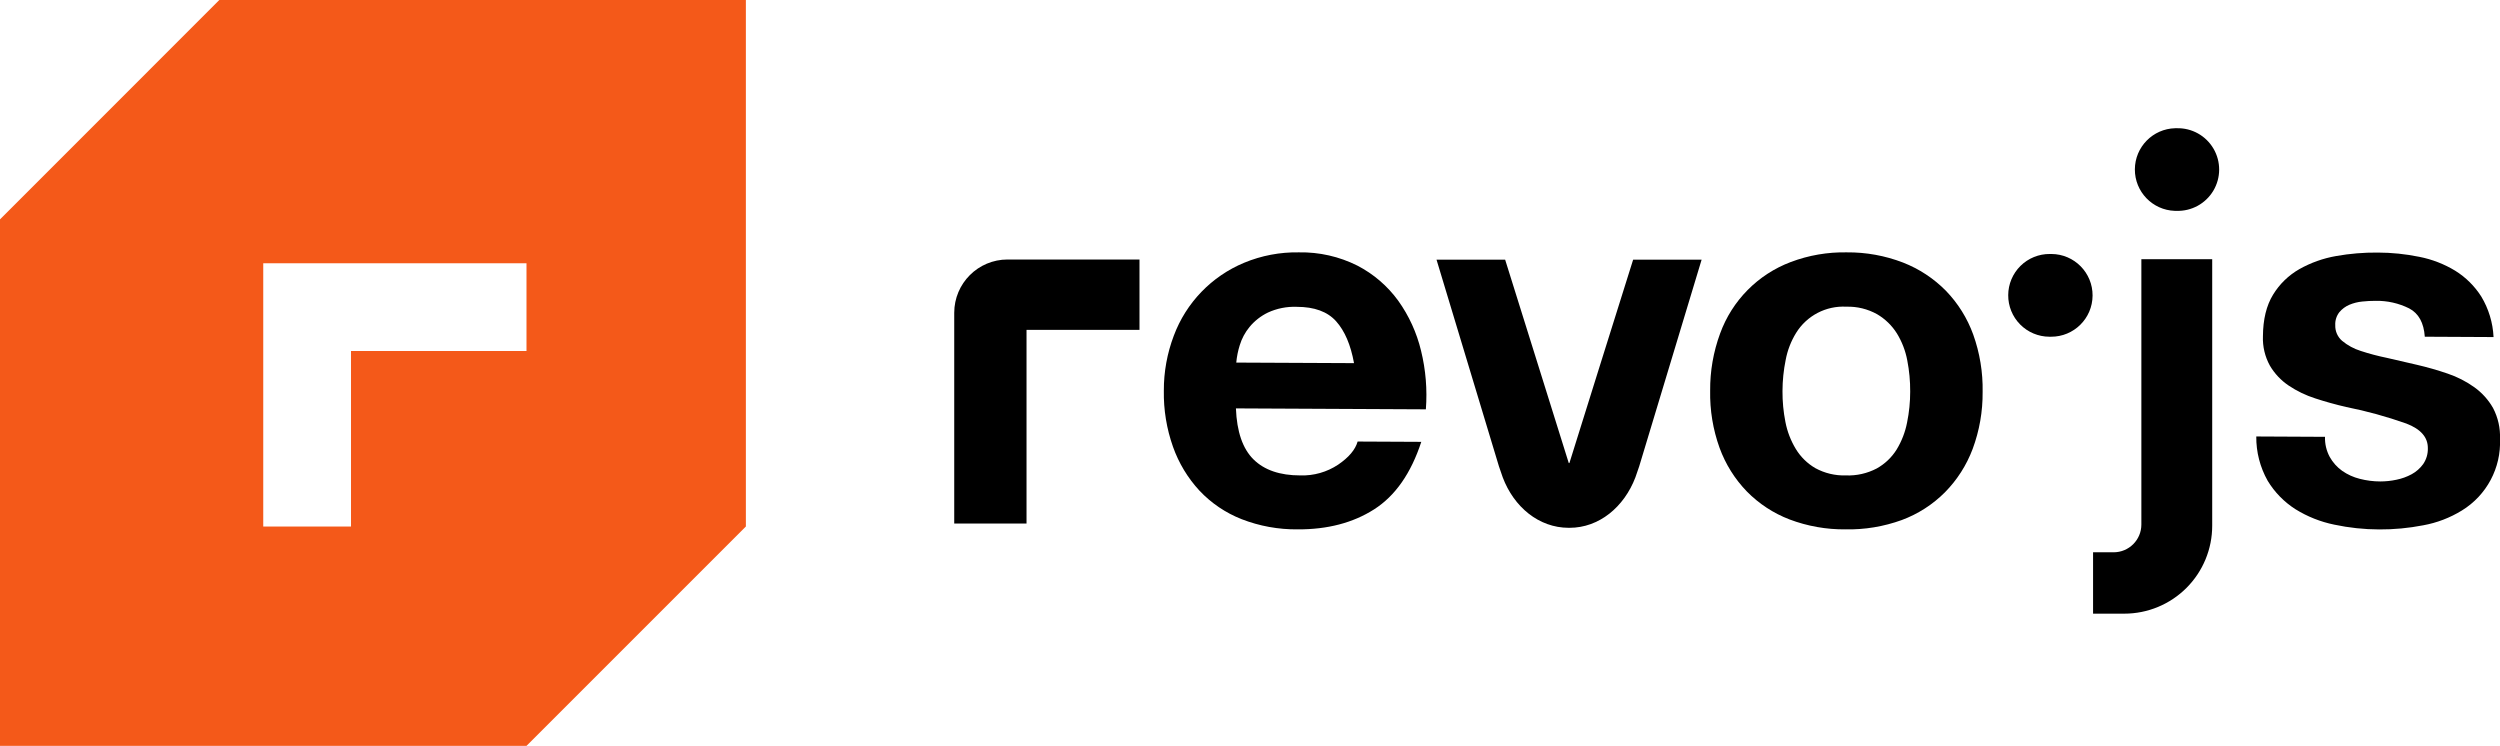
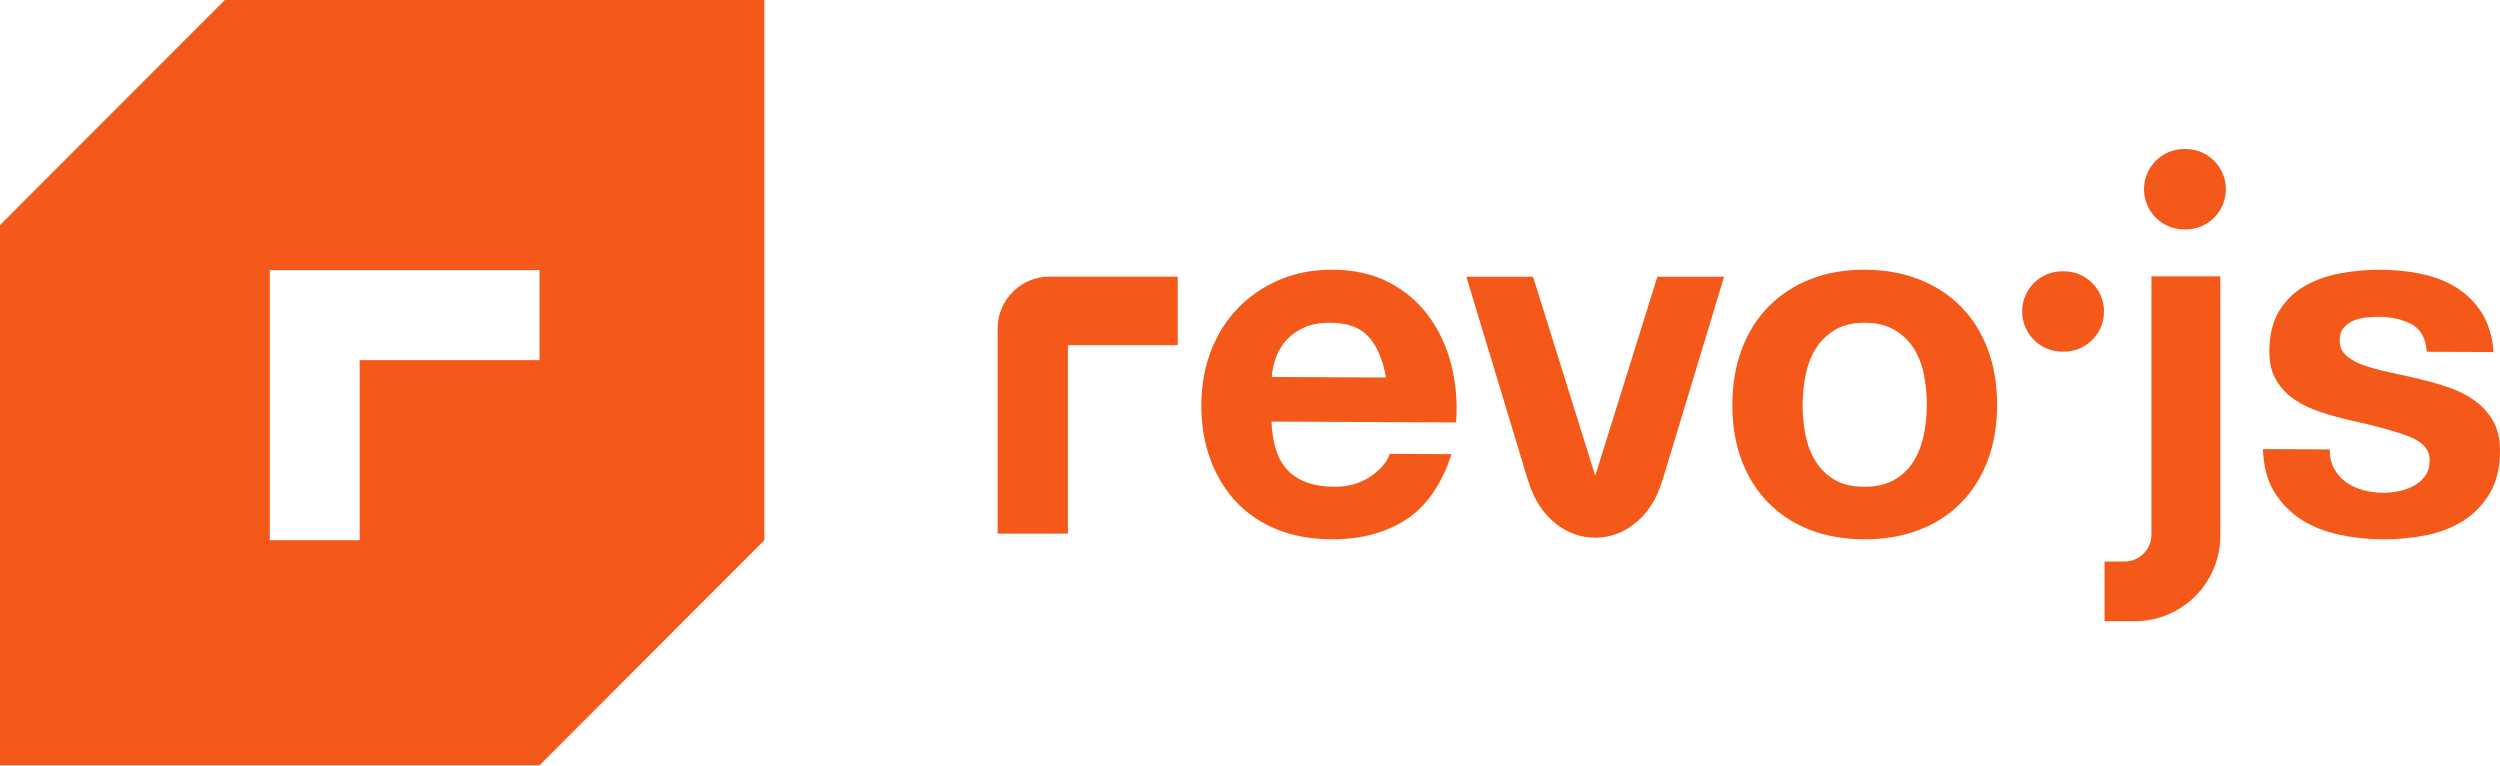
- <svg xmlns="http://www.w3.org/2000/svg" viewBox="0 0 721 215.11">
-   <g transform="translate(-2 -43.02)">
-     <path d="m2 106.29v151.84h151.84l63.27-63.27v-151.86h-151.84zm75.92 63.27v-50.62h75.92v25.31h-50.61v50.62h-25.31z" fill="#f45919" />
-     <path d="m463.27 148.9-8.65 27.66h-.19l-8.65-27.66-9.7-31h-19.79l18 59.6 1.1 3.19c3.22 8.55 10.41 14.53 19 14.55h.26c8.54 0 15.74-6 19-14.55l1.1-3.19 18-59.6h-19.75z" />
-     <path d="m619.57 194.3a8 8 0 0 1 -8 8h-5.93v17.7h9a25.35 25.35 0 0 0 25.36-25.39v-76.84h-20.43z" />
-     <path d="m721 160.7a18.83 18.83 0 0 0 -5.4-6 29.38 29.38 0 0 0 -7.69-3.93 89.21 89.21 0 0 0 -8.87-2.54q-4.4-1-8.65-2a66.93 66.93 0 0 1 -7.55-2 15.87 15.87 0 0 1 -5.35-2.89 5.71 5.71 0 0 1 -2-4.56 5.62 5.62 0 0 1 1.19-3.74 7.71 7.71 0 0 1 2.87-2.12 12.75 12.75 0 0 1 3.75-.94 35.9 35.9 0 0 1 3.82-.2 20.84 20.84 0 0 1 9.68 2.18q4.1 2.15 4.51 8.17l19.83.1a24.93 24.93 0 0 0 -3.54-11.69 23.78 23.78 0 0 0 -7.53-7.45 31.74 31.74 0 0 0 -10.33-4 60.24 60.24 0 0 0 -12-1.23 65.22 65.22 0 0 0 -12 1 33.2 33.2 0 0 0 -10.59 3.77 21.14 21.14 0 0 0 -7.6 7.38q-2.88 4.69-2.92 12a16.22 16.22 0 0 0 2 8.45 17.83 17.83 0 0 0 5.41 5.75 30.26 30.26 0 0 0 7.69 3.71q4.32 1.42 8.87 2.47a125.13 125.13 0 0 1 17.38 4.78q6.23 2.38 6.21 7.08a7.72 7.72 0 0 1 -1.35 4.62 10 10 0 0 1 -3.32 2.92 15.75 15.75 0 0 1 -4.41 1.59 22.24 22.24 0 0 1 -4.63.49 23.74 23.74 0 0 1 -5.94-.76 15.41 15.41 0 0 1 -5.06-2.3 12.19 12.19 0 0 1 -3.58-4 11.45 11.45 0 0 1 -1.37-5.81l-19.82-.1a25.47 25.47 0 0 0 3.29 12.78 25.16 25.16 0 0 0 8 8.19 34.12 34.12 0 0 0 11.21 4.46 62.88 62.88 0 0 0 12.92 1.38 64.71 64.71 0 0 0 12.71-1.19 32.22 32.22 0 0 0 11.16-4.27 23.07 23.07 0 0 0 11-20.66 17.67 17.67 0 0 0 -2-8.89z" />
-     <path d="m593.64 116.27h-.47a11.91 11.91 0 0 0 -12 11.86 11.91 11.91 0 0 0 11.86 12h.47a11.91 11.91 0 0 0 .14-23.86z" />
-     <path d="m629.8 80h-.47a11.92 11.92 0 0 0 -.11 23.83h.47a11.92 11.92 0 1 0 .11-23.83z" />
-     <path d="m405.25 129.75a33.7 33.7 0 0 0 -11.77-10.12 36.09 36.09 0 0 0 -16.87-3.83 39.33 39.33 0 0 0 -15.8 3 36.68 36.68 0 0 0 -20.29 21.05 44.25 44.25 0 0 0 -2.87 15.85 46.15 46.15 0 0 0 2.64 16.17 36.66 36.66 0 0 0 7.65 12.67 33.59 33.59 0 0 0 12.15 8.21 43.32 43.32 0 0 0 16.14 2.94q12.92.06 22.06-5.77t13.61-19.47l-18.36-.09q-1 3.52-5.61 6.66a18.59 18.59 0 0 1 -10.93 3.11q-8.81 0-13.49-4.62t-5.07-14.71l54.78.27a53.68 53.68 0 0 0 -1.39-16.9 41.38 41.38 0 0 0 -6.58-14.42zm-46.71 17.84a23.75 23.75 0 0 1 1-5 15.33 15.33 0 0 1 2.82-5.27 15.8 15.8 0 0 1 5.31-4.16 18.17 18.17 0 0 1 8.31-1.65q7.63 0 11.36 4.17t5.16 12.07z" />
-     <path d="m563.2 126.88a35.42 35.42 0 0 0 -12.37-8.14 44 44 0 0 0 -16.21-2.94 43.38 43.38 0 0 0 -16.17 2.79 34.72 34.72 0 0 0 -20.37 20.61 46.65 46.65 0 0 0 -2.87 16.51 46 46 0 0 0 2.71 16.46 35.66 35.66 0 0 0 7.87 12.59 34.62 34.62 0 0 0 12.3 8.06 44.37 44.37 0 0 0 16.14 2.87 45 45 0 0 0 16.24-2.69 34.56 34.56 0 0 0 12.45-8 35.67 35.67 0 0 0 8-12.52 46 46 0 0 0 2.87-16.43 46.6 46.6 0 0 0 -2.71-16.54 35.59 35.59 0 0 0 -7.88-12.63zm-11.2 38a23.7 23.7 0 0 1 -3 7.77 15.87 15.87 0 0 1 -5.76 5.48 17.67 17.67 0 0 1 -8.9 2 17.25 17.25 0 0 1 -8.8-2.1 16 16 0 0 1 -5.63-5.53 23.64 23.64 0 0 1 -3-7.8 44.56 44.56 0 0 1 -.84-8.89 45.71 45.71 0 0 1 .92-9 22.86 22.86 0 0 1 3-7.77 16 16 0 0 1 14.5-7.57 17.19 17.19 0 0 1 8.87 2.17 16.74 16.74 0 0 1 5.7 5.53 22.89 22.89 0 0 1 3 7.8 45.61 45.61 0 0 1 .84 9 44.38 44.38 0 0 1 -.9 8.9z" />
-     <path d="m277.2 133.24v60.76h20.85v-55.84h32.58v-20.3h-38.05a15.38 15.38 0 0 0 -15.38 15.38z" />
+ <svg xmlns="http://www.w3.org/2000/svg" width="196px" height="60px" viewBox="0 0 196 60" version="1.1">
+   <g id="FINAL" stroke="none" stroke-width="1" fill="none" fill-rule="evenodd">
+     <g id="Press-Info" transform="translate(-345, -801)" fill="#F45919">
+       <path d="M472.376,830.901 L474.939,822.694 L480.168,822.694 L475.399,838.46 L475.108,839.304 C474.258,841.565 472.357,843.148 470.099,843.153 L470.079,843.153 C470.079,843.153 470.078,843.153 470.077,843.153 C470.076,843.153 470.076,843.153 470.075,843.153 L470.074,843.153 L470.056,843.153 L470.055,843.153 C470.054,843.153 470.053,843.153 470.053,843.153 L470.052,843.153 C470.052,843.153 470.051,843.153 470.05,843.153 L470.03,843.153 C467.772,843.148 465.871,841.565 465.021,839.304 L464.73,838.46 L459.962,822.694 L465.19,822.694 L467.754,830.901 L470.04,838.219 L470.065,838.219 L470.065,838.219 L470.065,838.219 L470.09,838.219 L472.376,830.901 Z M513.672,842.912 L513.672,822.665 L519.072,822.665 L519.072,842.994 C519.072,846.698 516.072,849.701 512.372,849.701 L509.995,849.701 L509.995,845.023 L511.562,845.023 C512.727,845.023 513.672,844.078 513.672,842.912 Z M540.467,834.022 C540.826,834.659 541.005,835.443 541,836.375 C540.993,837.696 540.722,838.802 540.188,839.693 C539.653,840.584 538.958,841.299 538.102,841.84 C537.245,842.379 536.267,842.757 535.167,842.971 C534.065,843.186 532.946,843.291 531.809,843.286 C530.644,843.28 529.507,843.158 528.396,842.919 C527.284,842.681 526.297,842.287 525.432,841.74 C524.568,841.191 523.861,840.469 523.309,839.573 C522.757,838.676 522.458,837.555 522.414,836.208 L527.652,836.233 C527.649,836.829 527.769,837.341 528.013,837.769 C528.256,838.198 528.572,838.549 528.958,838.823 C529.345,839.097 529.791,839.3 530.295,839.431 C530.798,839.564 531.322,839.631 531.865,839.634 C532.253,839.636 532.66,839.593 533.088,839.503 C533.515,839.415 533.904,839.274 534.254,839.082 C534.604,838.889 534.896,838.632 535.131,838.309 C535.365,837.986 535.484,837.579 535.486,837.087 C535.491,836.258 534.944,835.634 533.846,835.214 C532.748,834.795 531.217,834.373 529.254,833.948 C528.453,833.764 527.671,833.546 526.91,833.296 C526.147,833.047 525.47,832.719 524.877,832.315 C524.283,831.911 523.808,831.403 523.449,830.792 C523.089,830.183 522.912,829.437 522.916,828.556 C522.923,827.261 523.18,826.201 523.688,825.374 C524.196,824.548 524.865,823.897 525.695,823.422 C526.526,822.947 527.459,822.615 528.494,822.425 C529.53,822.236 530.591,822.144 531.678,822.149 C532.764,822.154 533.817,822.263 534.839,822.475 C535.859,822.688 536.769,823.042 537.569,823.538 C538.368,824.033 539.032,824.69 539.558,825.509 C540.084,826.328 540.396,827.359 540.494,828.602 L535.255,828.577 C535.183,827.515 534.785,826.794 534.063,826.415 C533.34,826.036 532.487,825.844 531.505,825.839 C531.194,825.838 530.857,825.855 530.496,825.893 C530.133,825.93 529.803,826.013 529.505,826.14 C529.207,826.269 528.953,826.455 528.745,826.7 C528.537,826.945 528.432,827.275 528.43,827.689 C528.427,828.182 528.607,828.584 528.967,828.897 C529.328,829.209 529.799,829.463 530.38,829.66 C530.961,829.858 531.626,830.036 532.376,830.195 C533.126,830.354 533.888,830.526 534.663,830.711 C535.463,830.897 536.245,831.12 537.007,831.383 C537.769,831.646 538.446,831.992 539.04,832.422 C539.632,832.853 540.108,833.386 540.467,834.022 Z M506.821,822.268 C508.56,822.276 509.962,823.694 509.954,825.435 C509.945,827.175 508.529,828.579 506.791,828.571 L506.668,828.57 C504.93,828.562 503.527,827.144 503.536,825.404 C503.544,823.663 504.96,822.259 506.698,822.268 L506.821,822.268 Z M516.376,812.684 C518.115,812.693 519.517,814.111 519.509,815.852 C519.5,817.592 518.084,818.997 516.346,818.989 L516.223,818.988 C514.484,818.98 513.081,817.562 513.09,815.821 C513.098,814.08 514.515,812.675 516.253,812.684 L516.376,812.684 Z M444.703,830.553 L453.666,830.597 C453.415,829.197 452.961,828.133 452.304,827.404 C451.648,826.677 450.648,826.309 449.303,826.302 C448.424,826.298 447.691,826.444 447.108,826.738 C446.525,827.033 446.057,827.4 445.706,827.839 C445.355,828.278 445.106,828.743 444.962,829.234 C444.817,829.725 444.73,830.165 444.703,830.553 Z M457.046,825.835 C457.856,826.953 458.438,828.224 458.793,829.65 C459.148,831.077 459.27,832.567 459.16,834.12 L444.686,834.05 C444.756,835.838 445.202,837.136 446.026,837.942 C446.85,838.749 448.038,839.156 449.59,839.164 C450.702,839.169 451.661,838.895 452.465,838.342 C453.27,837.789 453.764,837.203 453.948,836.582 L458.799,836.605 C458.011,839.01 456.812,840.727 455.204,841.755 C453.594,842.784 451.651,843.292 449.375,843.281 C447.797,843.273 446.376,843.014 445.112,842.503 C443.846,841.992 442.777,841.267 441.901,840.331 C441.027,839.394 440.353,838.278 439.881,836.98 C439.408,835.683 439.176,834.257 439.183,832.703 C439.191,831.201 439.443,829.804 439.941,828.511 C440.438,827.218 441.142,826.101 442.052,825.16 C442.962,824.219 444.045,823.479 445.302,822.942 C446.56,822.404 447.951,822.138 449.478,822.146 C451.186,822.154 452.672,822.492 453.935,823.158 C455.199,823.825 456.236,824.717 457.046,825.835 Z M495.819,835.125 C495.978,834.362 496.06,833.579 496.064,832.776 C496.067,831.973 495.994,831.182 495.842,830.404 C495.691,829.627 495.428,828.94 495.057,828.342 C494.684,827.745 494.182,827.257 493.551,826.878 C492.918,826.499 492.137,826.307 491.206,826.303 C490.275,826.298 489.497,826.483 488.875,826.855 C488.253,827.228 487.751,827.711 487.374,828.305 C486.995,828.899 486.728,829.583 486.568,830.36 C486.41,831.136 486.328,831.926 486.324,832.729 C486.32,833.532 486.394,834.316 486.546,835.08 C486.698,835.845 486.959,836.533 487.332,837.143 C487.703,837.754 488.199,838.242 488.818,838.607 C489.437,838.974 490.213,839.158 491.143,839.163 C492.075,839.167 492.858,838.99 493.494,838.63 C494.129,838.271 494.636,837.788 495.015,837.18 C495.391,836.574 495.66,835.888 495.819,835.125 Z M498.778,825.077 C499.679,826.001 500.372,827.118 500.857,828.428 C501.342,829.738 501.581,831.197 501.574,832.803 C501.566,834.409 501.313,835.858 500.815,837.15 C500.317,838.443 499.613,839.547 498.704,840.462 C497.794,841.377 496.698,842.078 495.415,842.563 C494.133,843.049 492.701,843.289 491.123,843.281 C489.545,843.273 488.124,843.02 486.859,842.522 C485.593,842.024 484.511,841.313 483.61,840.389 C482.709,839.465 482.016,838.355 481.531,837.057 C481.046,835.76 480.807,834.308 480.815,832.702 C480.823,831.096 481.075,829.641 481.573,828.335 C482.07,827.03 482.774,825.919 483.684,825.004 C484.594,824.089 485.684,823.382 486.954,822.883 C488.223,822.384 489.648,822.138 491.226,822.146 C492.803,822.153 494.232,822.413 495.51,822.924 C496.788,823.436 497.877,824.153 498.778,825.077 Z M423.214,826.758 C423.214,824.511 425.033,822.689 427.277,822.689 L437.332,822.689 L437.332,828.059 L428.724,828.059 L428.724,842.834 L423.214,842.834 L423.214,826.758 Z M366.15,836.294 L366.15,843.353 L373.199,843.353 L373.199,836.294 L373.199,829.235 L380.249,829.235 L387.299,829.235 L387.299,822.176 L380.249,822.176 L373.199,822.176 L366.15,822.176 L366.15,829.235 L366.15,836.294 Z M345,818.647 L362.625,801 L404.924,801 L404.924,843.353 L387.299,861 L345,861 L345,818.647 Z" id="01.logo" />
+     </g>
  </g>
</svg>
